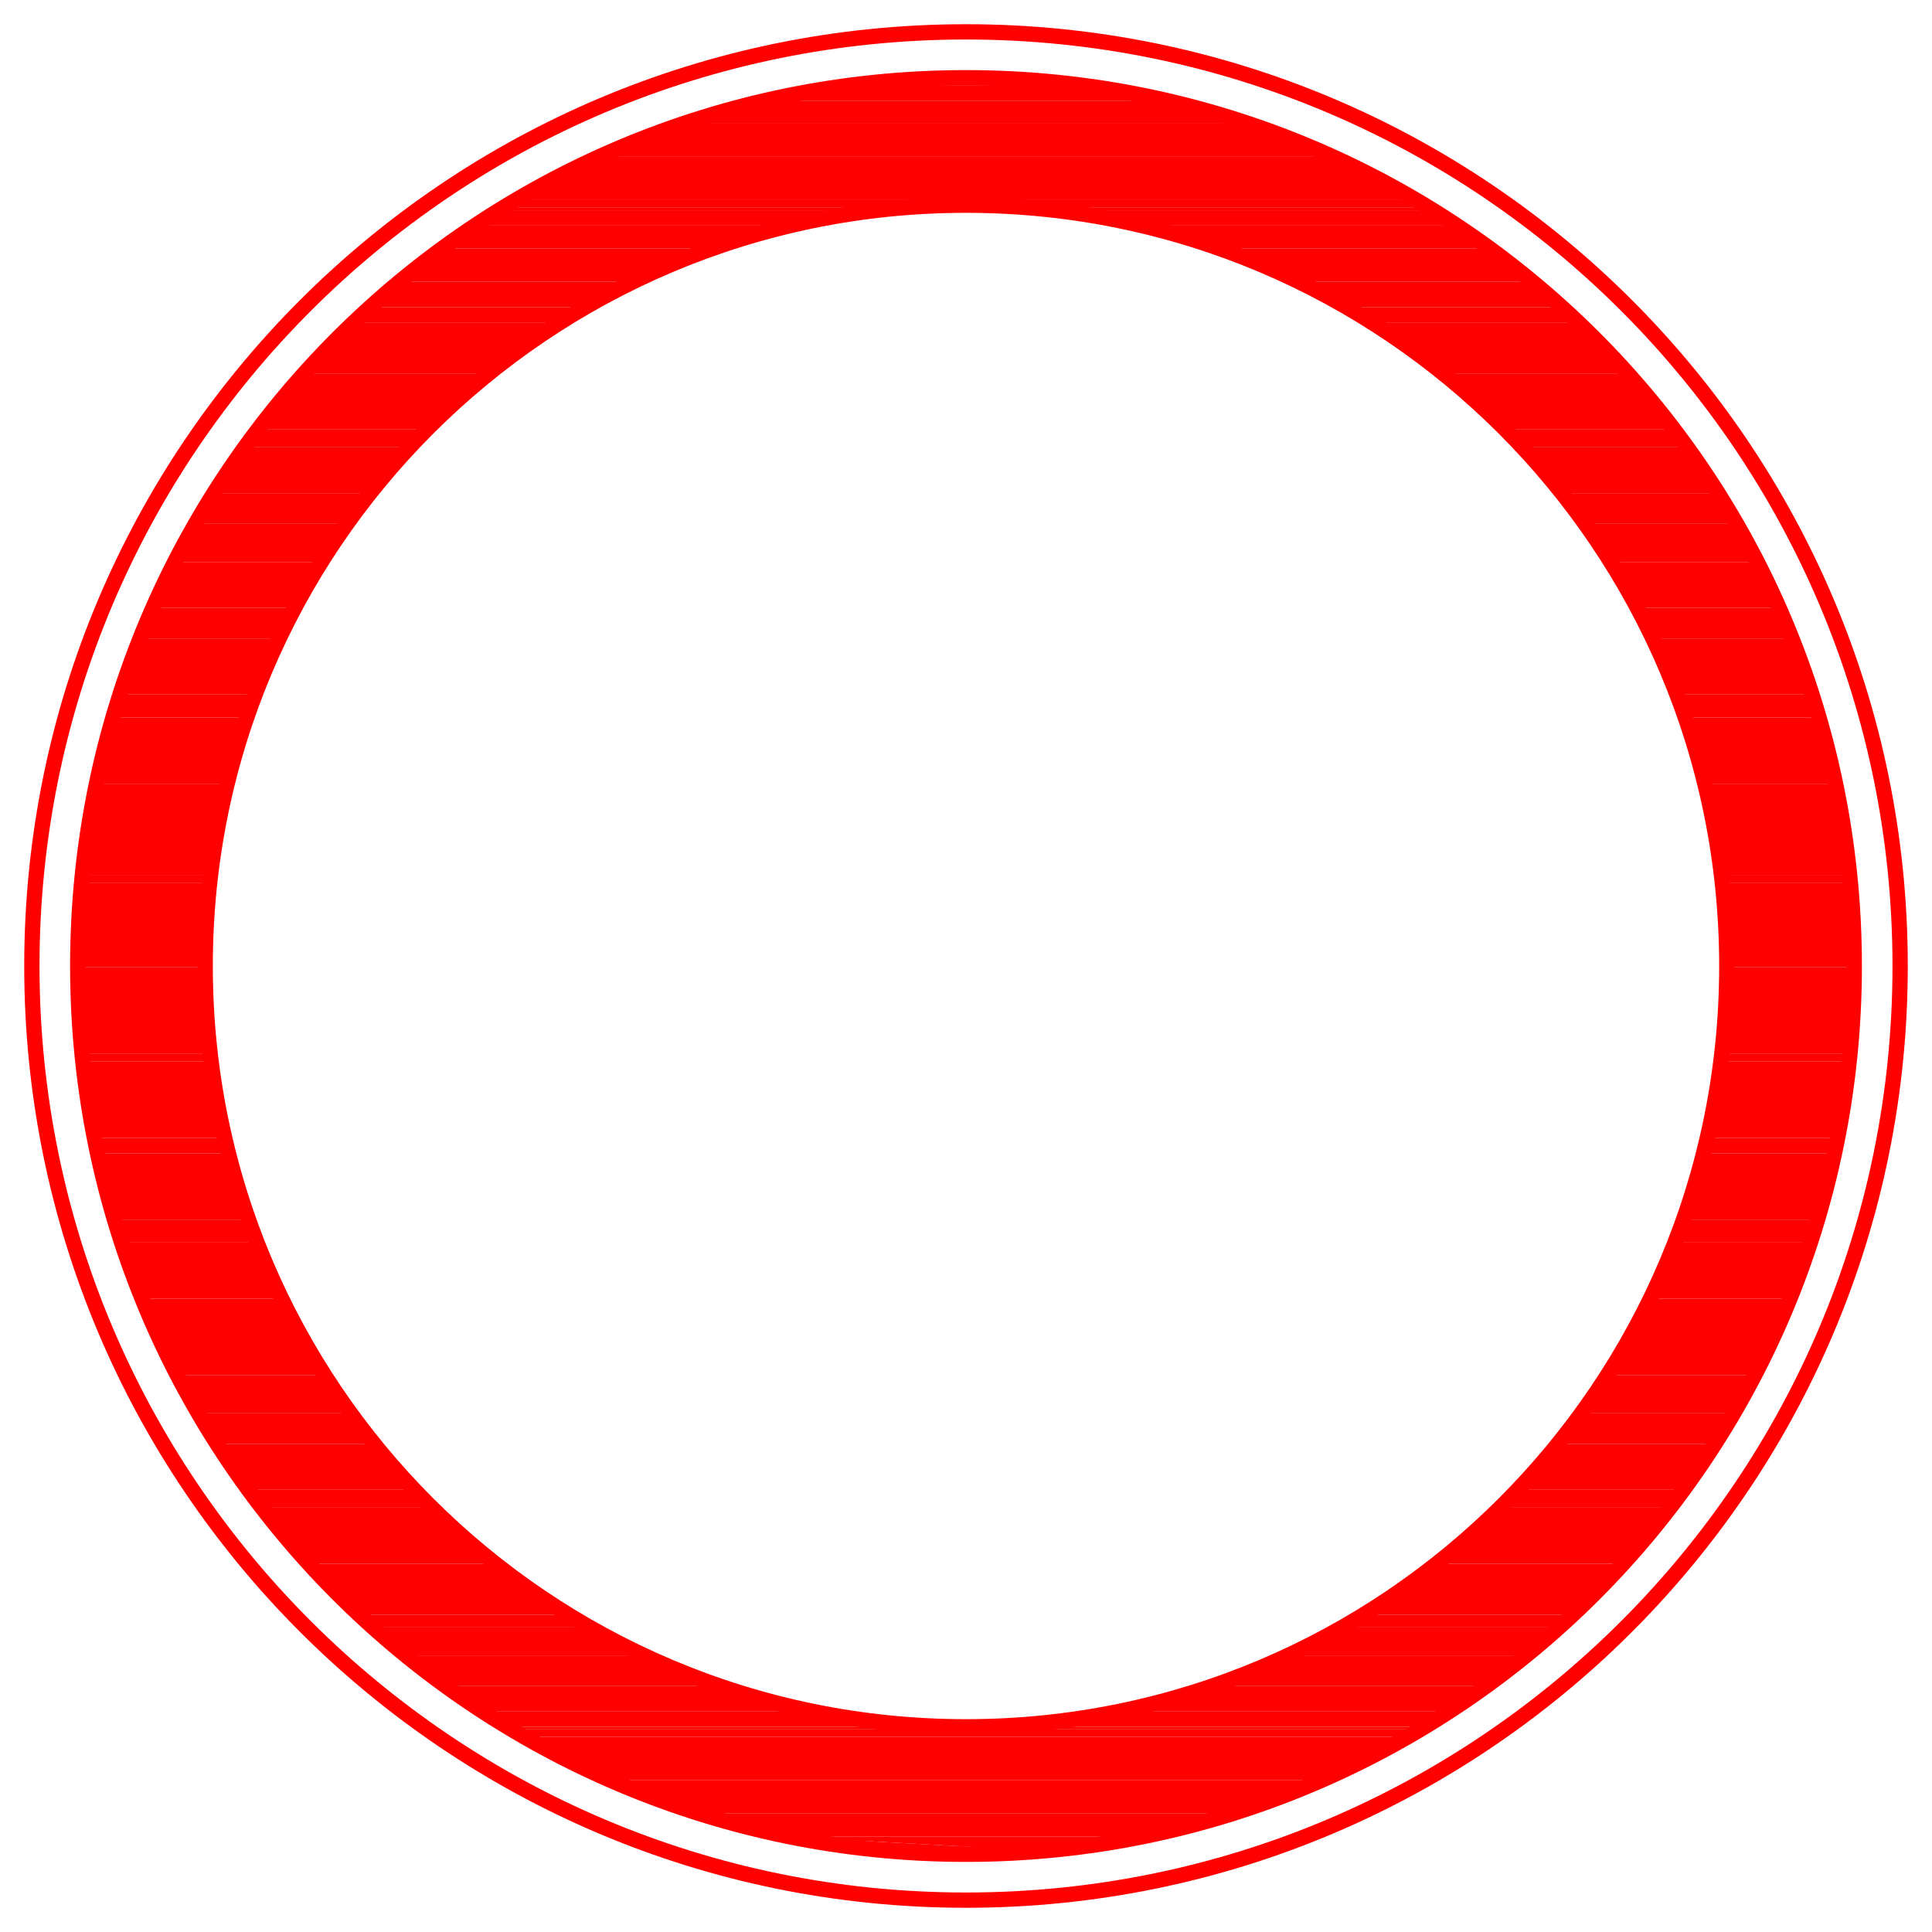
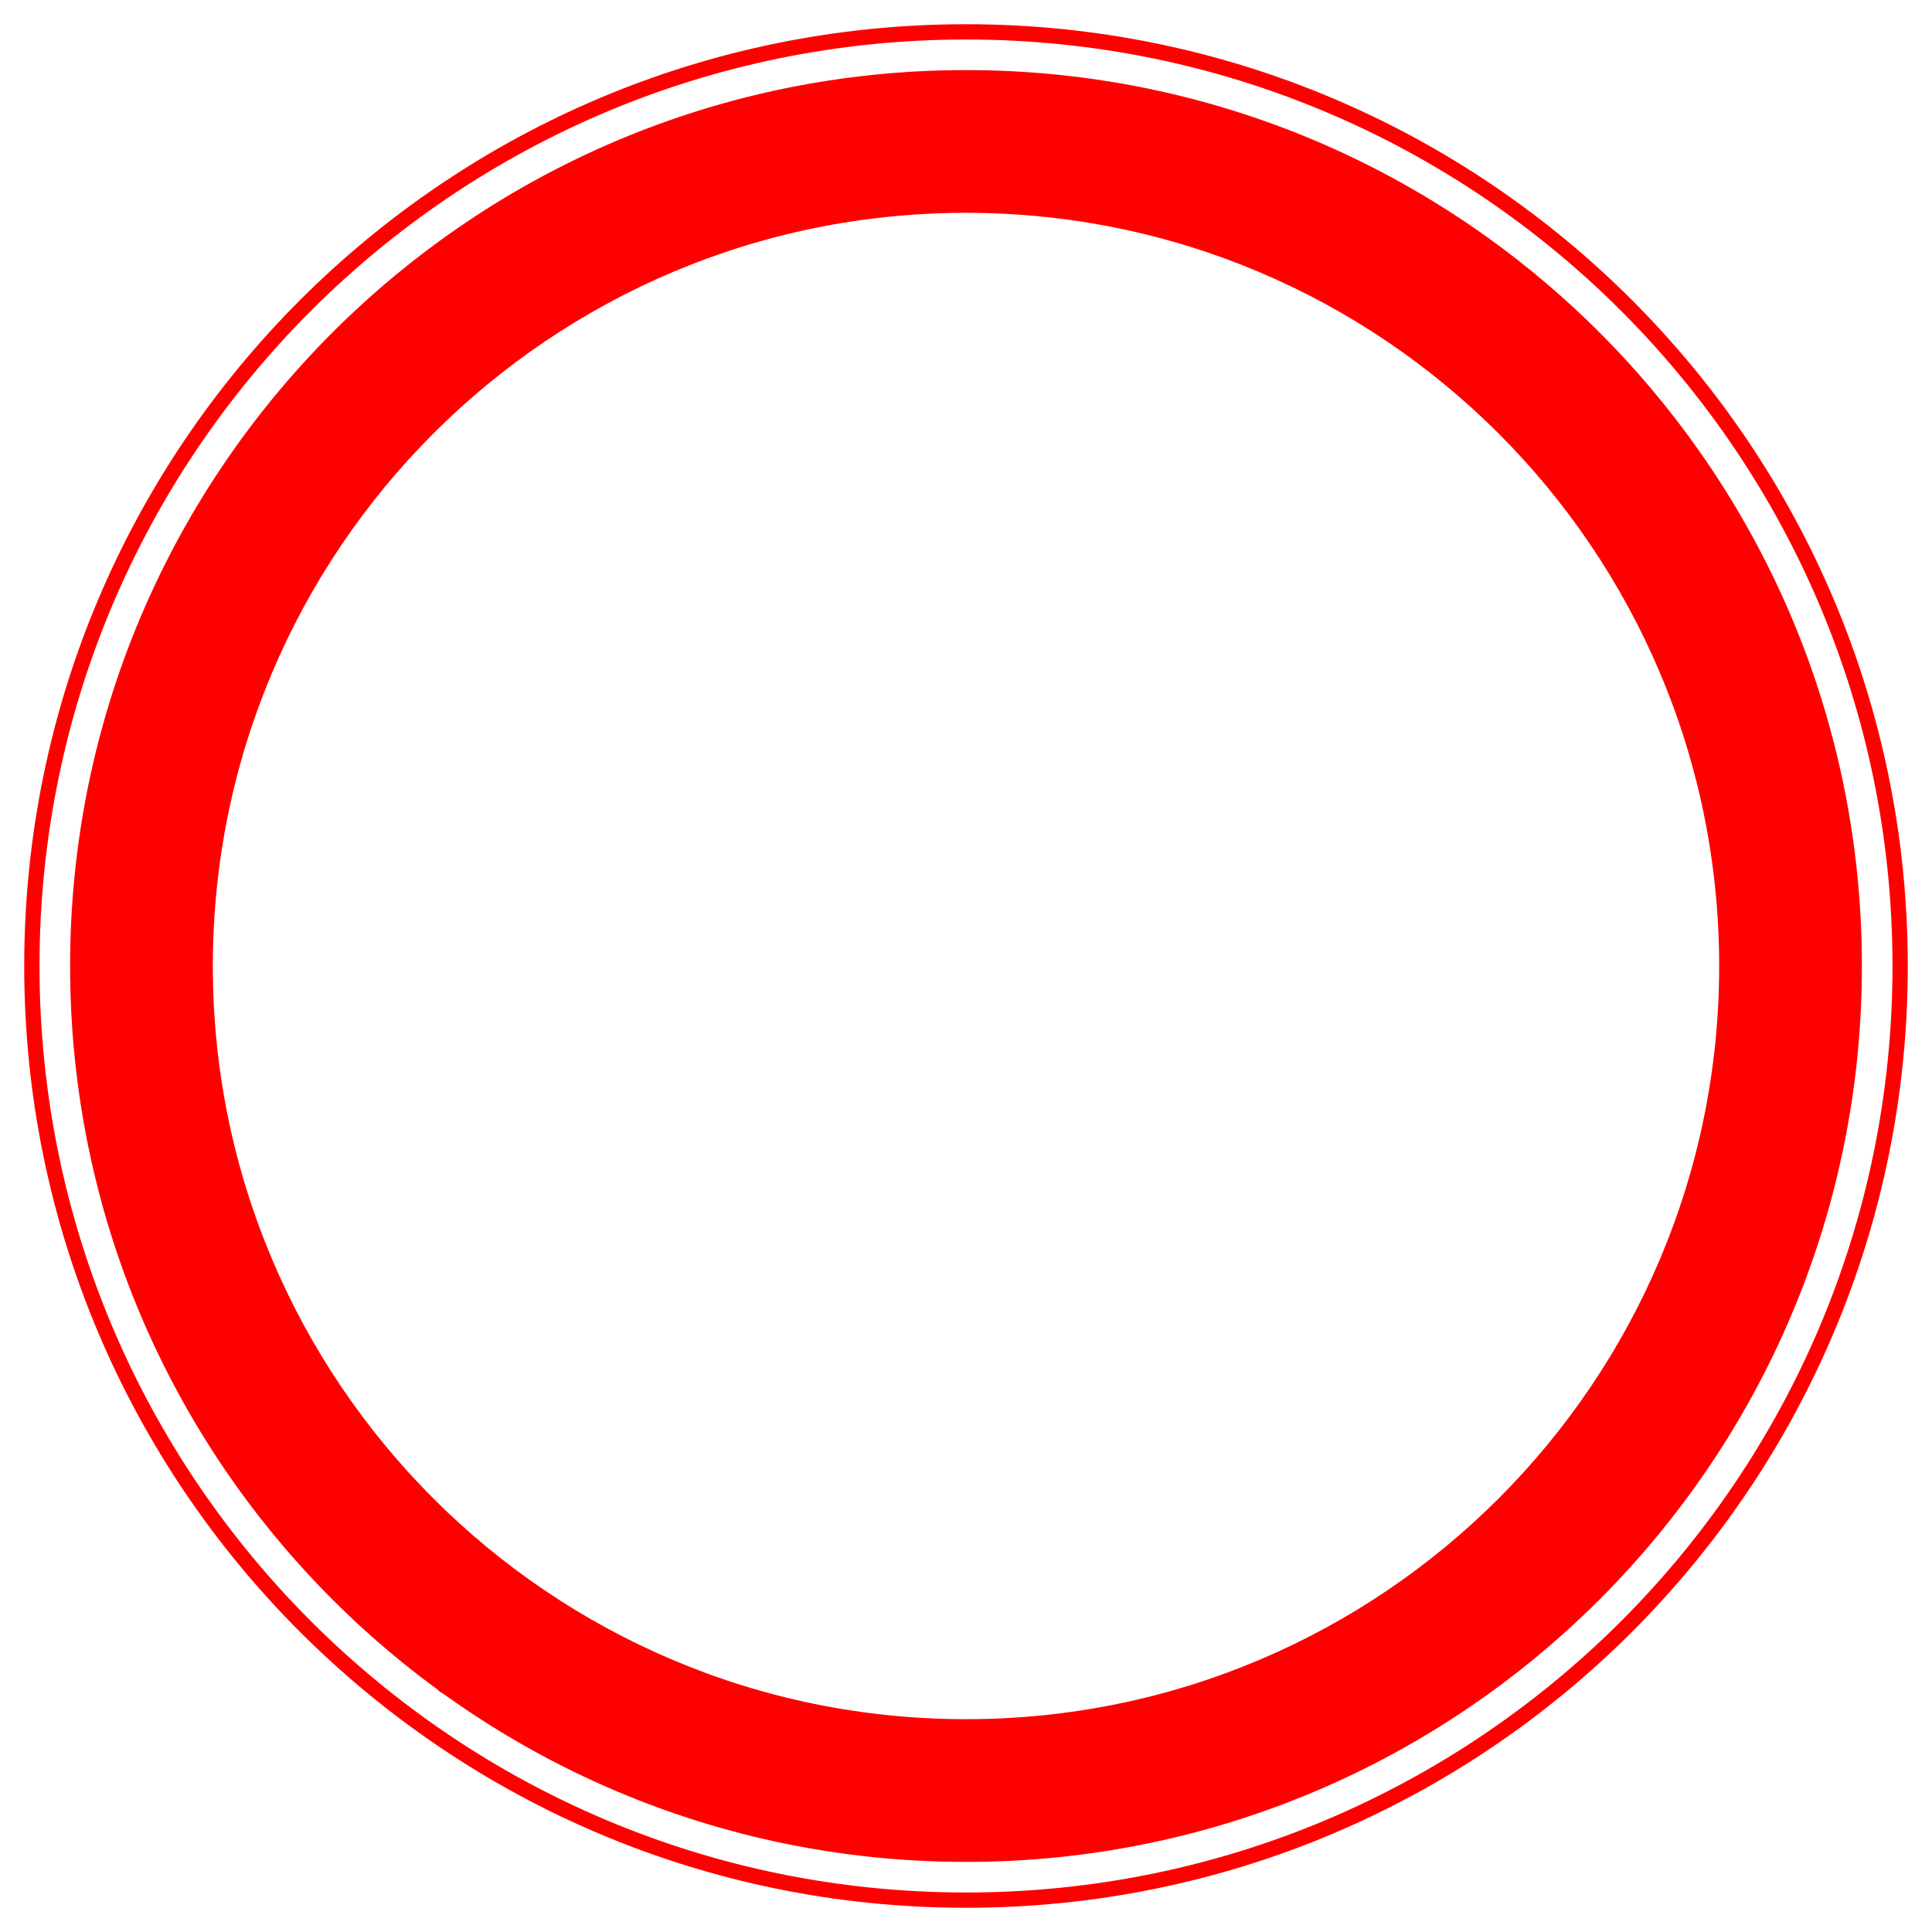
<svg xmlns="http://www.w3.org/2000/svg" viewBox="0 0 90.96 90.96" width="90.96" height="90.96">
-   <path d="M45.42,3.78L49.86,4.02L41.10,4.02L45.42,3.78" fill="#ff0000" />
-   <path d="M49.86,4.02L41.10,4.02L54.18,4.74L49.86,4.02M41.10,4.02L54.18,4.74L36.78,4.74L41.10,4.02" fill="#ff0000" />
-   <path d="M54.18,4.74L36.78,4.74L58.38,5.82L54.18,4.74M36.78,4.74L58.38,5.82L32.46,5.82L36.78,4.74" fill="#ff0000" />
-   <path d="M58.38,5.82L32.46,5.82L62.46,7.38L58.38,5.82M32.46,5.82L62.46,7.38L28.38,7.38L32.46,5.82" fill="#ff0000" />
-   <path d="M62.46,7.38L28.38,7.38L66.30,9.42L62.46,7.38M28.38,7.38L66.30,9.42L24.54,9.42L28.38,7.38" fill="#ff0000" />
-   <path d="M66.30,9.42L24.54,9.42L66.90,9.78L66.30,9.42M24.54,9.42L66.90,9.78L23.94,9.78L24.54,9.42" fill="#ff0000" />
-   <path d="M66.90,9.78L45.42,9.78L67.26,9.90L66.90,9.78M45.42,9.78L67.26,9.90L49.50,9.90L45.42,9.78" fill="#ff0000" />
-   <path d="M45.42,9.78L23.94,9.78L41.46,9.90L45.42,9.78M23.94,9.78L41.46,9.90L23.58,9.90L23.94,9.78" fill="#ff0000" />
-   <path d="M67.26,9.90L49.50,9.90L68.22,10.62L67.26,9.90M49.50,9.90L68.22,10.62L53.46,10.62L49.50,9.90" fill="#ff0000" />
-   <path d="M41.46,9.90L23.58,9.90L37.50,10.62L41.46,9.90M23.58,9.90L37.50,10.62L22.62,10.62L23.58,9.90" fill="#ff0000" />
-   <path d="M68.22,10.62L53.46,10.62L70.02,11.70L68.22,10.62M53.46,10.62L70.02,11.70L57.30,11.70L53.46,10.62" fill="#ff0000" />
-   <path d="M37.50,10.62L22.62,10.62L33.54,11.70L37.50,10.62M22.62,10.62L33.54,11.70L20.82,11.70L22.62,10.62" fill="#ff0000" />
-   <path d="M57.30,11.70L70.02,11.70L57.30,11.70M70.02,11.70L70.02,11.70L57.30,11.70L70.02,11.70" fill="#ff0000" />
-   <path d="M20.82,11.70L33.54,11.70L20.82,11.70M33.54,11.70L33.54,11.70L20.82,11.70L33.54,11.70" fill="#ff0000" />
-   <path d="M70.02,11.70L57.30,11.70L71.94,13.26L70.02,11.70M57.30,11.70L71.94,13.26L61.02,13.26L57.30,11.70" fill="#ff0000" />
-   <path d="M33.54,11.70L20.82,11.70L29.82,13.26L33.54,11.70M20.82,11.70L29.82,13.26L19.02,13.26L20.82,11.70" fill="#ff0000" />
-   <path d="M71.94,13.26L61.02,13.26L73.38,14.46L71.94,13.26M61.02,13.26L73.38,14.46L63.18,14.46L61.02,13.26" fill="#ff0000" />
-   <path d="M29.82,13.26L19.02,13.26L27.66,14.46L29.82,13.26M19.02,13.26L27.66,14.46L17.46,14.46L19.02,13.26" fill="#ff0000" />
-   <path d="M73.38,14.46L63.18,14.46L74.10,15.18L73.38,14.46M63.18,14.46L74.10,15.18L64.50,15.18L63.18,14.46" fill="#ff0000" />
-   <path d="M27.66,14.46L17.46,14.46L26.34,15.18L27.66,14.46M17.46,14.46L26.34,15.18L16.74,15.18L17.46,14.46" fill="#ff0000" />
-   <path d="M74.10,15.18L64.50,15.18L76.50,17.58L74.10,15.18M64.50,15.18L76.50,17.58L67.74,17.58L64.50,15.18" fill="#ff0000" />
-   <path d="M26.34,15.18L16.74,15.18L23.10,17.58L26.34,15.18M16.74,15.18L23.10,17.58L14.46,17.58L16.74,15.18" fill="#ff0000" />
-   <path d="M76.50,17.58L67.74,17.58L76.50,17.58M67.74,17.58L76.50,17.58L67.86,17.58L67.74,17.58" fill="#ff0000" />
-   <path d="M23.10,17.58L14.46,17.58L22.98,17.58L23.10,17.58M14.46,17.58L22.98,17.58L14.34,17.58L14.46,17.58" fill="#ff0000" />
-   <path d="M76.50,17.58L67.86,17.58L78.66,20.22L76.50,17.58M67.86,17.58L78.66,20.22L70.74,20.22L67.86,17.58" fill="#ff0000" />
-   <path d="M22.98,17.58L14.34,17.58L20.10,20.22L22.98,17.58M14.34,17.58L20.10,20.22L12.18,20.22L14.34,17.58" fill="#ff0000" />
-   <path d="M78.66,20.22L70.74,20.22L79.26,21.06L78.66,20.22M70.74,20.22L79.26,21.06L71.46,21.06L70.74,20.22" fill="#ff0000" />
-   <path d="M20.10,20.22L12.18,20.22L19.38,21.06L20.10,20.22M12.18,20.22L19.38,21.06L11.58,21.06L12.18,20.22" fill="#ff0000" />
-   <path d="M79.26,21.06L71.46,21.06L80.70,23.22L79.26,21.06M71.46,21.06L80.70,23.22L73.50,23.22L71.46,21.06" fill="#ff0000" />
-   <path d="M19.38,21.06L11.58,21.06L17.34,23.22L19.38,21.06M11.58,21.06L17.34,23.22L10.14,23.22L11.58,21.06" fill="#ff0000" />
-   <path d="M80.70,23.22L73.50,23.22L81.66,24.66L80.70,23.22M73.50,23.22L81.66,24.66L74.46,24.66L73.50,23.22" fill="#ff0000" />
-   <path d="M17.34,23.22L10.14,23.22L16.38,24.66L17.34,23.22M10.14,23.22L16.38,24.66L9.18,24.66L10.14,23.22" fill="#ff0000" />
-   <path d="M81.66,24.66L74.46,24.66L82.62,26.46L81.66,24.66M74.46,24.66L82.62,26.46L75.78,26.46L74.46,24.66" fill="#ff0000" />
-   <path d="M16.38,24.66L9.18,24.66L15.06,26.46L16.38,24.66M9.18,24.66L15.06,26.46L8.22,26.46L9.18,24.66" fill="#ff0000" />
-   <path d="M82.62,26.46L75.78,26.46L83.70,28.62L82.62,26.46M75.78,26.46L83.70,28.62L76.98,28.62L75.78,26.46" fill="#ff0000" />
-   <path d="M15.06,26.46L8.22,26.46L13.86,28.62L15.06,26.46M8.22,26.46L13.86,28.62L7.26,28.62L8.22,26.46" fill="#ff0000" />
-   <path d="M83.70,28.62L76.98,28.62L84.18,30.06L83.70,28.62M76.98,28.62L84.18,30.06L77.70,30.06L76.98,28.62" fill="#ff0000" />
-   <path d="M13.86,28.62L7.26,28.62L13.14,30.06L13.86,28.62M7.26,28.62L13.14,30.06L6.66,30.06L7.26,28.62" fill="#ff0000" />
-   <path d="M84.18,30.06L77.70,30.06L85.26,32.70L84.18,30.06M77.70,30.06L85.26,32.70L78.90,32.70L77.70,30.06" fill="#ff0000" />
-   <path d="M13.14,30.06L6.66,30.06L12.06,32.70L13.14,30.06M6.66,30.06L12.06,32.70L5.70,32.70L6.66,30.06" fill="#ff0000" />
-   <path d="M85.26,32.70L78.90,32.70L85.50,33.78L85.26,32.70M78.90,32.70L85.50,33.78L79.26,33.78L78.90,32.70" fill="#ff0000" />
-   <path d="M12.06,32.70L5.70,32.70L11.58,33.78L12.06,32.70M5.70,32.70L11.58,33.78L5.34,33.78L5.70,32.70" fill="#ff0000" />
-   <path d="M85.50,33.78L79.26,33.78L86.34,36.90L85.50,33.78M79.26,33.78L86.34,36.90L80.22,36.90L79.26,33.78" fill="#ff0000" />
-   <path d="M11.58,33.78L5.34,33.78L10.62,36.90L11.58,33.78M5.34,33.78L10.62,36.90L4.50,36.90L5.34,33.78" fill="#ff0000" />
-   <path d="M86.34,36.90L80.22,36.90L86.46,37.62L86.34,36.90M80.22,36.90L86.46,37.62L80.46,37.62L80.22,36.90" fill="#ff0000" />
-   <path d="M10.62,36.90L4.50,36.90L10.50,37.62L10.62,36.90M4.50,36.90L10.50,37.62L4.38,37.62L4.50,36.90" fill="#ff0000" />
-   <path d="M86.46,37.62L80.46,37.62L87.06,41.22L86.46,37.62M80.46,37.62L87.06,41.22L81.06,41.22L80.46,37.62" fill="#ff0000" />
-   <path d="M10.50,37.62L4.38,37.62L9.78,41.22L10.50,37.62M4.38,37.62L9.78,41.22L3.78,41.22L4.38,37.62" fill="#ff0000" />
-   <path d="M87.06,41.22L81.06,41.22L87.06,41.58L87.06,41.22M81.06,41.22L87.06,41.58L81.06,41.58L81.06,41.22" fill="#ff0000" />
-   <path d="M9.78,41.22L3.78,41.22L9.78,41.58L9.78,41.22M3.78,41.22L9.78,41.58L3.78,41.58L3.78,41.22" fill="#ff0000" />
-   <path d="M87.06,41.58L81.06,41.58L87.30,45.54L87.06,41.58M81.06,41.58L87.30,45.54L81.30,45.54L81.06,41.58" fill="#ff0000" />
-   <path d="M9.78,41.58L3.78,41.58L9.54,45.54L9.78,41.58M3.78,41.58L9.54,45.54L3.54,45.54L3.78,41.58" fill="#ff0000" />
-   <path d="M87.30,45.54L81.30,45.54L87.06,49.62L87.30,45.54M81.30,45.54L87.06,49.62L81.06,49.62L81.30,45.54" fill="#ff0000" />
-   <path d="M9.54,45.54L3.54,45.54L9.78,49.62L9.54,45.54M3.54,45.54L9.78,49.62L3.78,49.62L3.54,45.54" fill="#ff0000" />
-   <path d="M87.06,49.62L81.06,49.62L87.06,49.98L87.06,49.62M81.06,49.62L87.06,49.98L81.06,49.98L81.06,49.62" fill="#ff0000" />
-   <path d="M9.78,49.62L3.78,49.62L9.78,49.98L9.78,49.62M3.78,49.62L9.78,49.98L3.78,49.98L3.78,49.62" fill="#ff0000" />
-   <path d="M87.06,49.98L81.06,49.98L86.46,53.58L87.06,49.98M81.06,49.98L86.46,53.58L80.46,53.58L81.06,49.98" fill="#ff0000" />
-   <path d="M9.78,49.98L3.78,49.98L10.50,53.58L9.78,49.98M3.78,49.98L10.50,53.58L4.38,53.58L3.78,49.98" fill="#ff0000" />
-   <path d="M86.46,53.58L80.46,53.58L86.34,54.30L86.46,53.58M80.46,53.58L86.34,54.30L80.22,54.30L80.46,53.58" fill="#ff0000" />
-   <path d="M10.50,53.58L4.38,53.58L10.62,54.30L10.50,53.58M4.38,53.58L10.62,54.30L4.50,54.30L4.38,53.58" fill="#ff0000" />
-   <path d="M86.34,54.30L80.22,54.30L85.50,57.42L86.34,54.30M80.22,54.30L85.50,57.42L79.26,57.42L80.22,54.30" fill="#ff0000" />
-   <path d="M10.62,54.30L4.50,54.30L11.58,57.42L10.62,54.30M4.50,54.30L11.58,57.42L5.34,57.42L4.50,54.30" fill="#ff0000" />
-   <path d="M85.50,57.42L79.26,57.42L85.26,58.50L85.50,57.42M79.26,57.42L85.26,58.50L78.90,58.50L79.26,57.42" fill="#ff0000" />
-   <path d="M11.58,57.42L5.34,57.42L12.06,58.50L11.58,57.42M5.34,57.42L12.06,58.50L5.70,58.50L5.34,57.42" fill="#ff0000" />
-   <path d="M85.26,58.50L78.90,58.50L84.18,61.14L85.26,58.50M78.90,58.50L84.18,61.14L77.70,61.14L78.90,58.50" fill="#ff0000" />
-   <path d="M12.06,58.50L5.70,58.50L13.14,61.14L12.06,58.50M5.70,58.50L13.14,61.14L6.66,61.14L5.70,58.50" fill="#ff0000" />
-   <path d="M84.18,61.14L77.70,61.14L83.70,62.58L84.18,61.14M77.70,61.14L83.70,62.58L76.98,62.58L77.70,61.14" fill="#ff0000" />
-   <path d="M13.14,61.14L6.66,61.14L13.86,62.58L13.14,61.14M6.66,61.14L13.86,62.58L7.26,62.58L6.66,61.14" fill="#ff0000" />
-   <path d="M83.70,62.58L76.98,62.58L82.62,64.74L83.70,62.58M76.98,62.58L82.62,64.74L75.78,64.74L76.98,62.58" fill="#ff0000" />
-   <path d="M13.86,62.58L7.26,62.58L15.06,64.74L13.86,62.58M7.26,62.58L15.06,64.74L8.22,64.74L7.26,62.58" fill="#ff0000" />
-   <path d="M82.62,64.74L75.78,64.74L81.66,66.54L82.62,64.74M75.78,64.74L81.66,66.54L74.46,66.54L75.78,64.74" fill="#ff0000" />
-   <path d="M15.06,64.74L8.22,64.74L16.38,66.54L15.06,64.74M8.22,64.74L16.38,66.54L9.18,66.54L8.22,64.74" fill="#ff0000" />
-   <path d="M81.66,66.54L74.46,66.54L80.70,67.98L81.66,66.54M74.46,66.54L80.70,67.98L73.50,67.98L74.46,66.54" fill="#ff0000" />
-   <path d="M16.38,66.54L9.18,66.54L17.34,67.98L16.38,66.54M9.18,66.54L17.34,67.98L10.14,67.98L9.18,66.54" fill="#ff0000" />
-   <path d="M80.70,67.98L73.50,67.98L79.26,70.14L80.70,67.98M73.50,67.98L79.26,70.14L71.46,70.14L73.50,67.98" fill="#ff0000" />
-   <path d="M17.34,67.98L10.14,67.98L19.38,70.14L17.34,67.98M10.14,67.98L19.38,70.14L11.58,70.14L10.14,67.98" fill="#ff0000" />
-   <path d="M79.26,70.14L71.46,70.14L78.66,70.98L79.26,70.14M71.46,70.14L78.66,70.98L70.74,70.98L71.46,70.14" fill="#ff0000" />
-   <path d="M19.38,70.14L11.58,70.14L20.10,70.98L19.38,70.14M11.58,70.14L20.10,70.98L12.18,70.98L11.58,70.14" fill="#ff0000" />
-   <path d="M78.66,70.98L70.74,70.98L76.50,73.62L78.66,70.98M70.74,70.98L76.50,73.62L67.86,73.62L70.74,70.98" fill="#ff0000" />
-   <path d="M20.10,70.98L12.18,70.98L22.98,73.62L20.10,70.98M12.18,70.98L22.98,73.62L14.34,73.62L12.18,70.98" fill="#ff0000" />
-   <path d="M76.50,73.62L67.86,73.62L76.50,73.62M67.86,73.62L76.50,73.62L67.74,73.62L67.86,73.62" fill="#ff0000" />
-   <path d="M22.98,73.62L14.34,73.62L23.10,73.62L22.98,73.62M14.34,73.62L23.10,73.62L14.46,73.62L14.34,73.62" fill="#ff0000" />
-   <path d="M76.50,73.62L67.74,73.62L74.10,76.02L76.50,73.62M67.74,73.62L74.10,76.02L64.50,76.02L67.74,73.62" fill="#ff0000" />
-   <path d="M23.10,73.62L14.46,73.62L26.34,76.02L23.10,73.62M14.46,73.62L26.34,76.02L16.74,76.02L14.46,73.62" fill="#ff0000" />
-   <path d="M74.10,76.02L64.50,76.02L73.38,76.62L74.10,76.02M64.50,76.02L73.38,76.62L63.18,76.62L64.50,76.02" fill="#ff0000" />
-   <path d="M26.34,76.02L16.74,76.02L27.66,76.62L26.34,76.02M16.74,76.02L27.66,76.62L17.46,76.62L16.74,76.02" fill="#ff0000" />
-   <path d="M73.38,76.62L63.18,76.62L71.94,77.94L73.38,76.62M63.18,76.62L71.94,77.94L61.02,77.94L63.18,76.62" fill="#ff0000" />
-   <path d="M27.66,76.62L17.46,76.62L29.82,77.94L27.66,76.62M17.46,76.62L29.82,77.94L19.02,77.94L17.46,76.62" fill="#ff0000" />
-   <path d="M71.94,77.94L61.02,77.94L70.02,79.38L71.94,77.94M61.02,77.94L70.02,79.38L57.30,79.38L61.02,77.94" fill="#ff0000" />
-   <path d="M29.82,77.94L19.02,77.94L33.54,79.38L29.82,77.94M19.02,77.94L33.54,79.38L20.82,79.38L19.02,77.94" fill="#ff0000" />
-   <path d="M70.02,79.38L57.30,79.38L70.02,79.50L70.02,79.38M57.30,79.38L70.02,79.50L57.30,79.50L57.30,79.38" fill="#ff0000" />
-   <path d="M33.54,79.38L20.82,79.38L33.54,79.50L33.54,79.38M20.82,79.38L33.54,79.50L20.82,79.50L20.82,79.38" fill="#ff0000" />
-   <path d="M70.02,79.50L57.30,79.50L68.22,80.58L70.02,79.50M57.30,79.50L68.22,80.58L53.46,80.58L57.30,79.50" fill="#ff0000" />
-   <path d="M33.54,79.50L20.82,79.50L37.50,80.58L33.54,79.50M20.82,79.50L37.50,80.58L22.62,80.58L20.82,79.50" fill="#ff0000" />
-   <path d="M68.22,80.58L53.46,80.58L67.26,81.30L68.22,80.58M53.46,80.58L67.26,81.30L49.50,81.30L53.46,80.58" fill="#ff0000" />
-   <path d="M37.50,80.58L22.62,80.58L41.46,81.30L37.50,80.58M22.62,80.58L41.46,81.30L23.58,81.30L22.62,80.58" fill="#ff0000" />
-   <path d="M67.26,81.30L49.50,81.30L66.90,81.42L67.26,81.30M49.50,81.30L66.90,81.42L45.42,81.42L49.50,81.30" fill="#ff0000" />
-   <path d="M41.46,81.30L23.58,81.30L45.42,81.42L41.46,81.30M23.58,81.30L45.42,81.42L23.94,81.42L23.58,81.30" fill="#ff0000" />
-   <path d="M66.90,81.42L23.94,81.42L66.30,81.78L66.90,81.42M23.94,81.42L66.30,81.78L24.54,81.78L23.94,81.42" fill="#ff0000" />
-   <path d="M66.30,81.78L24.54,81.78L62.46,83.82L66.30,81.78M24.54,81.78L62.46,83.82L28.38,83.82L24.54,81.78" fill="#ff0000" />
-   <path d="M62.46,83.82L28.38,83.82L58.38,85.38L62.46,83.82M28.38,83.82L58.38,85.38L32.46,85.38L28.38,83.82" fill="#ff0000" />
-   <path d="M58.38,85.38L32.46,85.38L54.18,86.46L58.38,85.38M32.46,85.38L54.18,86.46L36.78,86.46L32.46,85.38" fill="#ff0000" />
-   <path d="M36.78,86.46L41.10,87.18L49.86,87.18L36.78,86.46M41.10,87.18L49.86,87.18L45.42,87.42L41.10,87.18" fill="#ff0000" />
-   <path d="M36.78,86.46L54.18,86.46L49.86,87.18L36.78,86.46" fill="#ff0000" />
+   <path d="M45.42,3.78L49.86,4.02L41.10,4.02L45.42,3.78" fill="#ff0000" stroke="#ff0000" stroke-width="0.36" stroke-linejoin="round" />
+   <path d="M49.86,4.02L41.10,4.02L54.18,4.74L49.86,4.02M41.10,4.02L54.18,4.74L36.78,4.74L41.10,4.02" fill="#ff0000" stroke="#ff0000" stroke-width="0.36" stroke-linejoin="round" />
+   <path d="M54.18,4.74L36.78,4.74L58.38,5.82L54.18,4.74M36.78,4.74L58.38,5.82L32.46,5.82L36.78,4.74" fill="#ff0000" stroke="#ff0000" stroke-width="0.36" stroke-linejoin="round" />
+   <path d="M58.38,5.82L32.46,5.82L62.46,7.38L58.38,5.82M32.46,5.82L62.46,7.38L28.38,7.38L32.46,5.82" fill="#ff0000" stroke="#ff0000" stroke-width="0.36" stroke-linejoin="round" />
+   <path d="M62.46,7.38L28.38,7.38L66.30,9.42L62.46,7.38M28.38,7.38L66.30,9.42L24.54,9.42L28.38,7.38" fill="#ff0000" stroke="#ff0000" stroke-width="0.36" stroke-linejoin="round" />
+   <path d="M66.30,9.42L24.54,9.42L66.90,9.78L66.30,9.42M24.54,9.42L66.90,9.78L23.94,9.78L24.54,9.42" fill="#ff0000" stroke="#ff0000" stroke-width="0.36" stroke-linejoin="round" />
+   <path d="M66.90,9.78L45.42,9.78L67.26,9.90L66.90,9.78M45.42,9.78L67.26,9.90L49.50,9.90L45.42,9.78" fill="#ff0000" stroke="#ff0000" stroke-width="0.36" stroke-linejoin="round" />
+   <path d="M45.42,9.78L23.94,9.78L41.46,9.90L45.42,9.78M23.94,9.78L41.46,9.90L23.58,9.90L23.94,9.78" fill="#ff0000" stroke="#ff0000" stroke-width="0.36" stroke-linejoin="round" />
+   <path d="M67.26,9.90L49.50,9.90L68.22,10.62L67.26,9.90M49.50,9.90L68.22,10.62L53.46,10.62L49.50,9.90" fill="#ff0000" stroke="#ff0000" stroke-width="0.36" stroke-linejoin="round" />
+   <path d="M41.46,9.90L23.58,9.90L37.50,10.62L41.46,9.90M23.58,9.90L37.50,10.62L22.62,10.62L23.58,9.90" fill="#ff0000" stroke="#ff0000" stroke-width="0.36" stroke-linejoin="round" />
+   <path d="M68.22,10.62L53.46,10.62L70.02,11.70L68.22,10.62M53.46,10.62L70.02,11.70L57.30,11.70L53.46,10.62" fill="#ff0000" stroke="#ff0000" stroke-width="0.36" stroke-linejoin="round" />
+   <path d="M37.50,10.62L22.62,10.62L33.54,11.70L37.50,10.62M22.62,10.62L33.54,11.70L20.82,11.70L22.62,10.62" fill="#ff0000" stroke="#ff0000" stroke-width="0.36" stroke-linejoin="round" />
+   <path d="M57.30,11.70L70.02,11.70L57.30,11.70M70.02,11.70L70.02,11.70L57.30,11.70L70.02,11.70" fill="#ff0000" stroke="#ff0000" stroke-width="0.36" stroke-linejoin="round" />
+   <path d="M20.82,11.70L33.54,11.70L20.82,11.70M33.54,11.70L33.54,11.70L20.82,11.70L33.54,11.70" fill="#ff0000" stroke="#ff0000" stroke-width="0.36" stroke-linejoin="round" />
+   <path d="M70.02,11.70L57.30,11.70L71.94,13.26L70.02,11.70M57.30,11.70L71.94,13.26L61.02,13.26L57.30,11.70" fill="#ff0000" stroke="#ff0000" stroke-width="0.36" stroke-linejoin="round" />
+   <path d="M33.54,11.70L20.82,11.70L29.82,13.26L33.54,11.70M20.82,11.70L29.82,13.26L19.02,13.26L20.82,11.70" fill="#ff0000" stroke="#ff0000" stroke-width="0.36" stroke-linejoin="round" />
+   <path d="M71.94,13.26L61.02,13.26L73.38,14.46L71.94,13.26M61.02,13.26L73.38,14.46L63.18,14.46L61.02,13.26" fill="#ff0000" stroke="#ff0000" stroke-width="0.36" stroke-linejoin="round" />
+   <path d="M29.82,13.26L19.02,13.26L27.66,14.46L29.82,13.26M19.02,13.26L27.66,14.46L17.46,14.46L19.02,13.26" fill="#ff0000" stroke="#ff0000" stroke-width="0.36" stroke-linejoin="round" />
+   <path d="M73.38,14.46L63.18,14.46L74.10,15.18L73.38,14.46M63.18,14.46L74.10,15.18L64.50,15.18L63.18,14.46" fill="#ff0000" stroke="#ff0000" stroke-width="0.36" stroke-linejoin="round" />
+   <path d="M27.66,14.46L17.46,14.46L26.34,15.18L27.66,14.46M17.46,14.46L26.34,15.18L16.74,15.18L17.46,14.46" fill="#ff0000" stroke="#ff0000" stroke-width="0.36" stroke-linejoin="round" />
+   <path d="M74.10,15.18L64.50,15.18L76.50,17.58L74.10,15.18M64.50,15.18L76.50,17.58L67.74,17.58L64.50,15.18" fill="#ff0000" stroke="#ff0000" stroke-width="0.36" stroke-linejoin="round" />
+   <path d="M26.34,15.18L16.74,15.18L23.10,17.58L26.34,15.18M16.74,15.18L23.10,17.58L14.46,17.58L16.74,15.18" fill="#ff0000" stroke="#ff0000" stroke-width="0.36" stroke-linejoin="round" />
+   <path d="M76.50,17.58L67.74,17.58L76.50,17.58M67.74,17.58L76.50,17.58L67.86,17.58L67.74,17.58" fill="#ff0000" stroke="#ff0000" stroke-width="0.36" stroke-linejoin="round" />
+   <path d="M23.10,17.58L14.46,17.58L22.98,17.58L23.10,17.58M14.46,17.58L22.98,17.58L14.34,17.58L14.46,17.58" fill="#ff0000" stroke="#ff0000" stroke-width="0.36" stroke-linejoin="round" />
+   <path d="M76.50,17.58L67.86,17.58L78.66,20.22L76.50,17.58M67.86,17.58L78.66,20.22L70.74,20.22L67.86,17.58" fill="#ff0000" stroke="#ff0000" stroke-width="0.36" stroke-linejoin="round" />
+   <path d="M22.98,17.58L14.34,17.58L20.10,20.22L22.98,17.58M14.34,17.58L20.10,20.22L12.18,20.22L14.34,17.58" fill="#ff0000" stroke="#ff0000" stroke-width="0.36" stroke-linejoin="round" />
+   <path d="M78.66,20.22L70.74,20.22L79.26,21.06L78.66,20.22M70.74,20.22L79.26,21.06L71.46,21.06L70.74,20.22" fill="#ff0000" stroke="#ff0000" stroke-width="0.36" stroke-linejoin="round" />
+   <path d="M20.10,20.22L12.18,20.22L19.38,21.06L20.10,20.22M12.18,20.22L19.38,21.06L11.58,21.06L12.18,20.22" fill="#ff0000" stroke="#ff0000" stroke-width="0.36" stroke-linejoin="round" />
+   <path d="M79.26,21.06L71.46,21.06L80.70,23.22L79.26,21.06M71.46,21.06L80.70,23.22L73.50,23.22L71.46,21.06" fill="#ff0000" stroke="#ff0000" stroke-width="0.36" stroke-linejoin="round" />
+   <path d="M19.38,21.06L11.58,21.06L17.34,23.22L19.38,21.06M11.58,21.06L17.34,23.22L10.14,23.22L11.58,21.06" fill="#ff0000" stroke="#ff0000" stroke-width="0.36" stroke-linejoin="round" />
+   <path d="M80.70,23.22L73.50,23.22L81.66,24.66L80.70,23.22M73.50,23.22L81.66,24.66L74.46,24.66L73.50,23.22" fill="#ff0000" stroke="#ff0000" stroke-width="0.36" stroke-linejoin="round" />
+   <path d="M17.34,23.22L10.14,23.22L16.38,24.66L17.34,23.22M10.14,23.22L16.38,24.66L9.18,24.66L10.14,23.22" fill="#ff0000" stroke="#ff0000" stroke-width="0.36" stroke-linejoin="round" />
+   <path d="M81.66,24.66L74.46,24.66L82.62,26.46L81.66,24.66M74.46,24.66L82.62,26.46L75.78,26.46L74.46,24.66" fill="#ff0000" stroke="#ff0000" stroke-width="0.36" stroke-linejoin="round" />
+   <path d="M16.38,24.66L9.18,24.66L15.06,26.46L16.38,24.66M9.18,24.66L15.06,26.46L8.22,26.46L9.18,24.66" fill="#ff0000" stroke="#ff0000" stroke-width="0.36" stroke-linejoin="round" />
+   <path d="M82.62,26.46L75.78,26.46L83.70,28.62L82.62,26.46M75.78,26.46L83.70,28.62L76.98,28.62L75.78,26.46" fill="#ff0000" stroke="#ff0000" stroke-width="0.36" stroke-linejoin="round" />
+   <path d="M15.06,26.46L8.22,26.46L13.86,28.62L15.06,26.46M8.22,26.46L13.86,28.62L7.26,28.62L8.22,26.46" fill="#ff0000" stroke="#ff0000" stroke-width="0.36" stroke-linejoin="round" />
+   <path d="M83.70,28.62L76.98,28.62L84.18,30.06L83.70,28.62M76.98,28.62L84.18,30.06L77.70,30.06L76.98,28.62" fill="#ff0000" stroke="#ff0000" stroke-width="0.36" stroke-linejoin="round" />
+   <path d="M13.86,28.62L7.26,28.62L13.14,30.06L13.86,28.62M7.26,28.62L13.14,30.06L6.66,30.06L7.26,28.62" fill="#ff0000" stroke="#ff0000" stroke-width="0.36" stroke-linejoin="round" />
+   <path d="M84.18,30.06L77.70,30.06L85.26,32.70L84.18,30.06M77.70,30.06L85.26,32.70L78.90,32.70L77.70,30.06" fill="#ff0000" stroke="#ff0000" stroke-width="0.36" stroke-linejoin="round" />
+   <path d="M13.14,30.06L6.66,30.06L12.06,32.70L13.14,30.06M6.66,30.06L12.06,32.70L5.70,32.70L6.66,30.06" fill="#ff0000" stroke="#ff0000" stroke-width="0.36" stroke-linejoin="round" />
+   <path d="M85.26,32.70L78.90,32.70L85.50,33.78L85.26,32.70M78.90,32.70L85.50,33.78L79.26,33.78L78.90,32.70" fill="#ff0000" stroke="#ff0000" stroke-width="0.36" stroke-linejoin="round" />
+   <path d="M12.06,32.70L5.70,32.70L11.58,33.78L12.06,32.70M5.70,32.70L11.58,33.78L5.34,33.78L5.70,32.70" fill="#ff0000" stroke="#ff0000" stroke-width="0.36" stroke-linejoin="round" />
+   <path d="M85.50,33.78L79.26,33.78L86.34,36.90L85.50,33.78M79.26,33.78L86.34,36.90L80.22,36.90L79.26,33.78" fill="#ff0000" stroke="#ff0000" stroke-width="0.36" stroke-linejoin="round" />
+   <path d="M11.58,33.78L5.34,33.78L10.62,36.90L11.58,33.78M5.34,33.78L10.62,36.90L4.50,36.90L5.34,33.78" fill="#ff0000" stroke="#ff0000" stroke-width="0.36" stroke-linejoin="round" />
+   <path d="M86.34,36.90L80.22,36.90L86.46,37.62L86.34,36.90M80.22,36.90L86.46,37.62L80.46,37.62L80.22,36.90" fill="#ff0000" stroke="#ff0000" stroke-width="0.36" stroke-linejoin="round" />
+   <path d="M10.62,36.90L4.50,36.90L10.50,37.62L10.62,36.90M4.50,36.90L10.50,37.62L4.38,37.62L4.50,36.90" fill="#ff0000" stroke="#ff0000" stroke-width="0.36" stroke-linejoin="round" />
+   <path d="M86.46,37.62L80.46,37.62L87.06,41.22L86.46,37.62M80.46,37.62L87.06,41.22L81.06,41.22L80.46,37.62" fill="#ff0000" stroke="#ff0000" stroke-width="0.36" stroke-linejoin="round" />
+   <path d="M10.50,37.62L4.38,37.62L9.78,41.22L10.50,37.62M4.38,37.62L9.78,41.22L3.78,41.22L4.38,37.62" fill="#ff0000" stroke="#ff0000" stroke-width="0.36" stroke-linejoin="round" />
+   <path d="M87.06,41.22L81.06,41.22L87.06,41.58L87.06,41.22M81.06,41.22L87.06,41.58L81.06,41.58L81.06,41.22" fill="#ff0000" stroke="#ff0000" stroke-width="0.36" stroke-linejoin="round" />
+   <path d="M9.78,41.22L3.78,41.22L9.78,41.58L9.78,41.22M3.78,41.22L9.78,41.58L3.78,41.58L3.78,41.22" fill="#ff0000" stroke="#ff0000" stroke-width="0.36" stroke-linejoin="round" />
+   <path d="M87.06,41.58L81.06,41.58L87.30,45.54L87.06,41.58M81.06,41.58L87.30,45.54L81.30,45.54L81.06,41.58" fill="#ff0000" stroke="#ff0000" stroke-width="0.36" stroke-linejoin="round" />
+   <path d="M9.78,41.58L3.78,41.58L9.54,45.54L9.78,41.58M3.78,41.58L9.54,45.54L3.54,45.54L3.78,41.58" fill="#ff0000" stroke="#ff0000" stroke-width="0.36" stroke-linejoin="round" />
+   <path d="M87.30,45.54L81.30,45.54L87.06,49.62L87.30,45.54M81.30,45.54L87.06,49.62L81.06,49.62L81.30,45.54" fill="#ff0000" stroke="#ff0000" stroke-width="0.36" stroke-linejoin="round" />
+   <path d="M9.54,45.54L3.54,45.54L9.78,49.62L9.54,45.54M3.54,45.54L9.78,49.62L3.78,49.62L3.54,45.54" fill="#ff0000" stroke="#ff0000" stroke-width="0.36" stroke-linejoin="round" />
+   <path d="M87.06,49.62L81.06,49.62L87.06,49.98L87.06,49.62M81.06,49.62L87.06,49.98L81.06,49.98L81.06,49.62" fill="#ff0000" stroke="#ff0000" stroke-width="0.36" stroke-linejoin="round" />
+   <path d="M9.78,49.62L3.78,49.62L9.78,49.98L9.78,49.62M3.78,49.62L9.78,49.98L3.78,49.98L3.78,49.62" fill="#ff0000" stroke="#ff0000" stroke-width="0.36" stroke-linejoin="round" />
+   <path d="M87.06,49.98L81.06,49.98L86.46,53.58L87.06,49.98M81.06,49.98L86.46,53.58L80.46,53.58L81.06,49.98" fill="#ff0000" stroke="#ff0000" stroke-width="0.36" stroke-linejoin="round" />
+   <path d="M9.78,49.98L3.78,49.98L10.50,53.58L9.78,49.98M3.78,49.98L10.50,53.58L4.38,53.58L3.78,49.98" fill="#ff0000" stroke="#ff0000" stroke-width="0.36" stroke-linejoin="round" />
+   <path d="M86.46,53.58L80.46,53.58L86.34,54.30L86.46,53.58M80.46,53.58L86.34,54.30L80.22,54.30L80.46,53.58" fill="#ff0000" stroke="#ff0000" stroke-width="0.36" stroke-linejoin="round" />
+   <path d="M10.50,53.58L4.38,53.58L10.62,54.30L10.50,53.58M4.38,53.58L10.62,54.30L4.50,54.30L4.38,53.58" fill="#ff0000" stroke="#ff0000" stroke-width="0.36" stroke-linejoin="round" />
+   <path d="M86.34,54.30L80.22,54.30L85.50,57.42L86.34,54.30M80.22,54.30L85.50,57.42L79.26,57.42L80.22,54.30" fill="#ff0000" stroke="#ff0000" stroke-width="0.36" stroke-linejoin="round" />
+   <path d="M10.62,54.30L4.50,54.30L11.58,57.42L10.62,54.30M4.50,54.30L11.58,57.42L5.34,57.42L4.50,54.30" fill="#ff0000" stroke="#ff0000" stroke-width="0.36" stroke-linejoin="round" />
+   <path d="M85.50,57.42L79.26,57.42L85.26,58.50L85.50,57.42M79.26,57.42L85.26,58.50L78.90,58.50L79.26,57.42" fill="#ff0000" stroke="#ff0000" stroke-width="0.36" stroke-linejoin="round" />
+   <path d="M11.58,57.42L5.34,57.42L12.06,58.50L11.58,57.42M5.34,57.42L12.06,58.50L5.70,58.50L5.34,57.42" fill="#ff0000" stroke="#ff0000" stroke-width="0.36" stroke-linejoin="round" />
+   <path d="M85.26,58.50L78.90,58.50L84.18,61.14L85.26,58.50M78.90,58.50L84.18,61.14L77.70,61.14L78.90,58.50" fill="#ff0000" stroke="#ff0000" stroke-width="0.36" stroke-linejoin="round" />
+   <path d="M12.06,58.50L5.70,58.50L13.14,61.14L12.06,58.50M5.70,58.50L13.14,61.14L6.66,61.14L5.70,58.50" fill="#ff0000" stroke="#ff0000" stroke-width="0.36" stroke-linejoin="round" />
+   <path d="M84.18,61.14L77.70,61.14L83.70,62.58L84.18,61.14M77.70,61.14L83.70,62.58L76.98,62.58L77.70,61.14" fill="#ff0000" stroke="#ff0000" stroke-width="0.36" stroke-linejoin="round" />
+   <path d="M13.14,61.14L6.66,61.14L13.86,62.58L13.14,61.14M6.66,61.14L13.86,62.58L7.26,62.58L6.66,61.14" fill="#ff0000" stroke="#ff0000" stroke-width="0.36" stroke-linejoin="round" />
+   <path d="M83.70,62.58L76.98,62.58L82.62,64.74L83.70,62.58M76.98,62.58L82.62,64.74L75.78,64.74L76.98,62.58" fill="#ff0000" stroke="#ff0000" stroke-width="0.36" stroke-linejoin="round" />
+   <path d="M13.86,62.58L7.26,62.58L15.06,64.74L13.86,62.58M7.26,62.58L15.06,64.74L8.22,64.74L7.26,62.58" fill="#ff0000" stroke="#ff0000" stroke-width="0.36" stroke-linejoin="round" />
+   <path d="M82.62,64.74L75.78,64.74L81.66,66.54L82.62,64.74M75.78,64.74L81.66,66.54L74.46,66.54L75.78,64.74" fill="#ff0000" stroke="#ff0000" stroke-width="0.36" stroke-linejoin="round" />
+   <path d="M15.06,64.74L8.22,64.74L16.38,66.54L15.06,64.74M8.22,64.74L16.38,66.54L9.18,66.54L8.22,64.74" fill="#ff0000" stroke="#ff0000" stroke-width="0.36" stroke-linejoin="round" />
+   <path d="M81.66,66.54L74.46,66.54L80.70,67.98L81.66,66.54M74.46,66.54L80.70,67.98L73.50,67.98L74.46,66.54" fill="#ff0000" stroke="#ff0000" stroke-width="0.36" stroke-linejoin="round" />
+   <path d="M16.38,66.54L9.18,66.54L17.34,67.98L16.38,66.54M9.18,66.54L17.34,67.98L10.14,67.98L9.18,66.54" fill="#ff0000" stroke="#ff0000" stroke-width="0.36" stroke-linejoin="round" />
+   <path d="M80.70,67.98L73.50,67.98L79.26,70.14L80.70,67.98M73.50,67.98L79.26,70.14L71.46,70.14L73.50,67.98" fill="#ff0000" stroke="#ff0000" stroke-width="0.36" stroke-linejoin="round" />
+   <path d="M17.34,67.98L10.14,67.98L19.38,70.14L17.34,67.98M10.14,67.98L19.38,70.14L11.58,70.14L10.14,67.98" fill="#ff0000" stroke="#ff0000" stroke-width="0.36" stroke-linejoin="round" />
+   <path d="M79.26,70.14L71.46,70.14L78.66,70.98L79.26,70.14M71.46,70.14L78.66,70.98L70.74,70.98L71.46,70.14" fill="#ff0000" stroke="#ff0000" stroke-width="0.36" stroke-linejoin="round" />
+   <path d="M19.38,70.14L11.58,70.14L20.10,70.98L19.38,70.14M11.58,70.14L20.10,70.98L12.18,70.98L11.58,70.14" fill="#ff0000" stroke="#ff0000" stroke-width="0.36" stroke-linejoin="round" />
+   <path d="M78.66,70.98L70.74,70.98L76.50,73.62L78.66,70.98M70.74,70.98L76.50,73.62L67.86,73.62L70.74,70.98" fill="#ff0000" stroke="#ff0000" stroke-width="0.36" stroke-linejoin="round" />
+   <path d="M20.10,70.98L12.18,70.98L22.98,73.62L20.10,70.98M12.18,70.98L22.98,73.62L14.34,73.62L12.18,70.98" fill="#ff0000" stroke="#ff0000" stroke-width="0.36" stroke-linejoin="round" />
+   <path d="M76.50,73.62L67.86,73.62L76.50,73.62M67.86,73.62L76.50,73.62L67.74,73.62L67.86,73.62" fill="#ff0000" stroke="#ff0000" stroke-width="0.36" stroke-linejoin="round" />
+   <path d="M22.98,73.62L14.34,73.62L23.10,73.62L22.98,73.62M14.34,73.62L23.10,73.62L14.46,73.62L14.34,73.62" fill="#ff0000" stroke="#ff0000" stroke-width="0.36" stroke-linejoin="round" />
+   <path d="M76.50,73.62L67.74,73.62L74.10,76.02L76.50,73.62M67.74,73.62L74.10,76.02L64.50,76.02L67.74,73.62" fill="#ff0000" stroke="#ff0000" stroke-width="0.36" stroke-linejoin="round" />
+   <path d="M23.10,73.62L14.46,73.62L26.34,76.02L23.10,73.62M14.46,73.62L26.34,76.02L16.74,76.02L14.46,73.62" fill="#ff0000" stroke="#ff0000" stroke-width="0.36" stroke-linejoin="round" />
+   <path d="M74.10,76.02L64.50,76.02L73.38,76.62L74.10,76.02M64.50,76.02L73.38,76.62L63.18,76.62L64.50,76.02" fill="#ff0000" stroke="#ff0000" stroke-width="0.36" stroke-linejoin="round" />
+   <path d="M26.34,76.02L16.74,76.02L27.66,76.62L26.34,76.02M16.74,76.02L27.66,76.62L17.46,76.62L16.74,76.02" fill="#ff0000" stroke="#ff0000" stroke-width="0.36" stroke-linejoin="round" />
+   <path d="M73.38,76.62L63.18,76.62L71.94,77.94L73.38,76.62M63.18,76.62L71.94,77.94L61.02,77.94L63.18,76.62" fill="#ff0000" stroke="#ff0000" stroke-width="0.36" stroke-linejoin="round" />
+   <path d="M27.66,76.62L17.46,76.62L29.82,77.94L27.66,76.62M17.46,76.62L29.82,77.94L19.02,77.94L17.46,76.62" fill="#ff0000" stroke="#ff0000" stroke-width="0.36" stroke-linejoin="round" />
+   <path d="M71.94,77.94L61.02,77.94L70.02,79.38L71.94,77.94M61.02,77.94L70.02,79.38L57.30,79.38L61.02,77.94" fill="#ff0000" stroke="#ff0000" stroke-width="0.36" stroke-linejoin="round" />
+   <path d="M29.82,77.94L19.02,77.94L33.54,79.38L29.82,77.94M19.02,77.94L33.54,79.38L20.82,79.38L19.02,77.94" fill="#ff0000" stroke="#ff0000" stroke-width="0.36" stroke-linejoin="round" />
+   <path d="M70.02,79.38L57.30,79.38L70.02,79.50L70.02,79.38M57.30,79.38L70.02,79.50L57.30,79.50L57.30,79.38" fill="#ff0000" stroke="#ff0000" stroke-width="0.36" stroke-linejoin="round" />
+   <path d="M33.54,79.38L20.82,79.38L33.54,79.50L33.54,79.38M20.82,79.38L33.54,79.50L20.82,79.50L20.82,79.38" fill="#ff0000" stroke="#ff0000" stroke-width="0.36" stroke-linejoin="round" />
+   <path d="M70.02,79.50L57.30,79.50L68.22,80.58L70.02,79.50M57.30,79.50L68.22,80.58L53.46,80.58L57.30,79.50" fill="#ff0000" stroke="#ff0000" stroke-width="0.36" stroke-linejoin="round" />
+   <path d="M33.54,79.50L20.82,79.50L37.50,80.58L33.54,79.50M20.82,79.50L37.50,80.58L22.62,80.58L20.82,79.50" fill="#ff0000" stroke="#ff0000" stroke-width="0.36" stroke-linejoin="round" />
+   <path d="M68.22,80.58L53.46,80.58L67.26,81.30L68.22,80.58M53.46,80.58L67.26,81.30L49.50,81.30L53.46,80.58" fill="#ff0000" stroke="#ff0000" stroke-width="0.36" stroke-linejoin="round" />
+   <path d="M37.50,80.58L22.62,80.58L41.46,81.30L37.50,80.58M22.62,80.58L41.46,81.30L23.58,81.30L22.62,80.58" fill="#ff0000" stroke="#ff0000" stroke-width="0.36" stroke-linejoin="round" />
+   <path d="M67.26,81.30L49.50,81.30L66.90,81.42L67.26,81.30M49.50,81.30L66.90,81.42L45.42,81.42L49.50,81.30" fill="#ff0000" stroke="#ff0000" stroke-width="0.36" stroke-linejoin="round" />
+   <path d="M41.46,81.30L23.58,81.30L45.42,81.42L41.46,81.30M23.58,81.30L45.42,81.42L23.94,81.42L23.58,81.30" fill="#ff0000" stroke="#ff0000" stroke-width="0.36" stroke-linejoin="round" />
+   <path d="M66.90,81.42L23.94,81.42L66.30,81.78L66.90,81.42M23.94,81.42L66.30,81.78L24.54,81.78L23.94,81.42" fill="#ff0000" stroke="#ff0000" stroke-width="0.36" stroke-linejoin="round" />
+   <path d="M66.30,81.78L24.54,81.78L62.46,83.82L66.30,81.78M24.54,81.78L62.46,83.82L28.38,83.82L24.54,81.78" fill="#ff0000" stroke="#ff0000" stroke-width="0.36" stroke-linejoin="round" />
+   <path d="M62.46,83.82L28.38,83.82L58.38,85.38L62.46,83.82M28.38,83.82L58.38,85.38L32.46,85.38L28.38,83.82" fill="#ff0000" stroke="#ff0000" stroke-width="0.36" stroke-linejoin="round" />
+   <path d="M58.38,85.38L32.46,85.38L54.18,86.46L58.38,85.38M32.46,85.38L54.18,86.46L36.78,86.46L32.46,85.38" fill="#ff0000" stroke="#ff0000" stroke-width="0.36" stroke-linejoin="round" />
+   <path d="M36.78,86.46L41.10,87.18L49.86,87.18L36.78,86.46M41.10,87.18L49.86,87.18L45.42,87.42L41.10,87.18" fill="#ff0000" stroke="#ff0000" stroke-width="0.36" stroke-linejoin="round" />
+   <path d="M36.78,86.46L54.18,86.46L49.86,87.18L36.78,86.46" fill="#ff0000" stroke="#ff0000" stroke-width="0.36" stroke-linejoin="round" />
  <path d="M89.46,45.48C89.46,21.19 69.77,1.50 45.48,1.50C21.19,1.50 1.50,21.19 1.50,45.48C1.50,69.77 21.19,89.46 45.48,89.46C69.77,89.46 89.46,69.77 89.46,45.48" fill="none" stroke="#ff0000" stroke-width="0.72" />
  <path d="M87.30,45.48C87.30,22.38 68.58,3.66 45.48,3.66C22.38,3.66 3.66,22.38 3.66,45.48C3.66,68.58 22.38,87.30 45.48,87.30C68.58,87.30 87.30,68.58 87.30,45.48" fill="none" stroke="#ff0000" stroke-width="0.72" />
  <path d="M81.30,45.48C81.30,25.70 65.26,9.66 45.48,9.66C25.70,9.66 9.66,25.70 9.66,45.48C9.66,65.26 25.70,81.30 45.48,81.30C65.26,81.30 81.30,65.26 81.30,45.48" fill="none" stroke="#ff0000" stroke-width="0.72" />
</svg>
